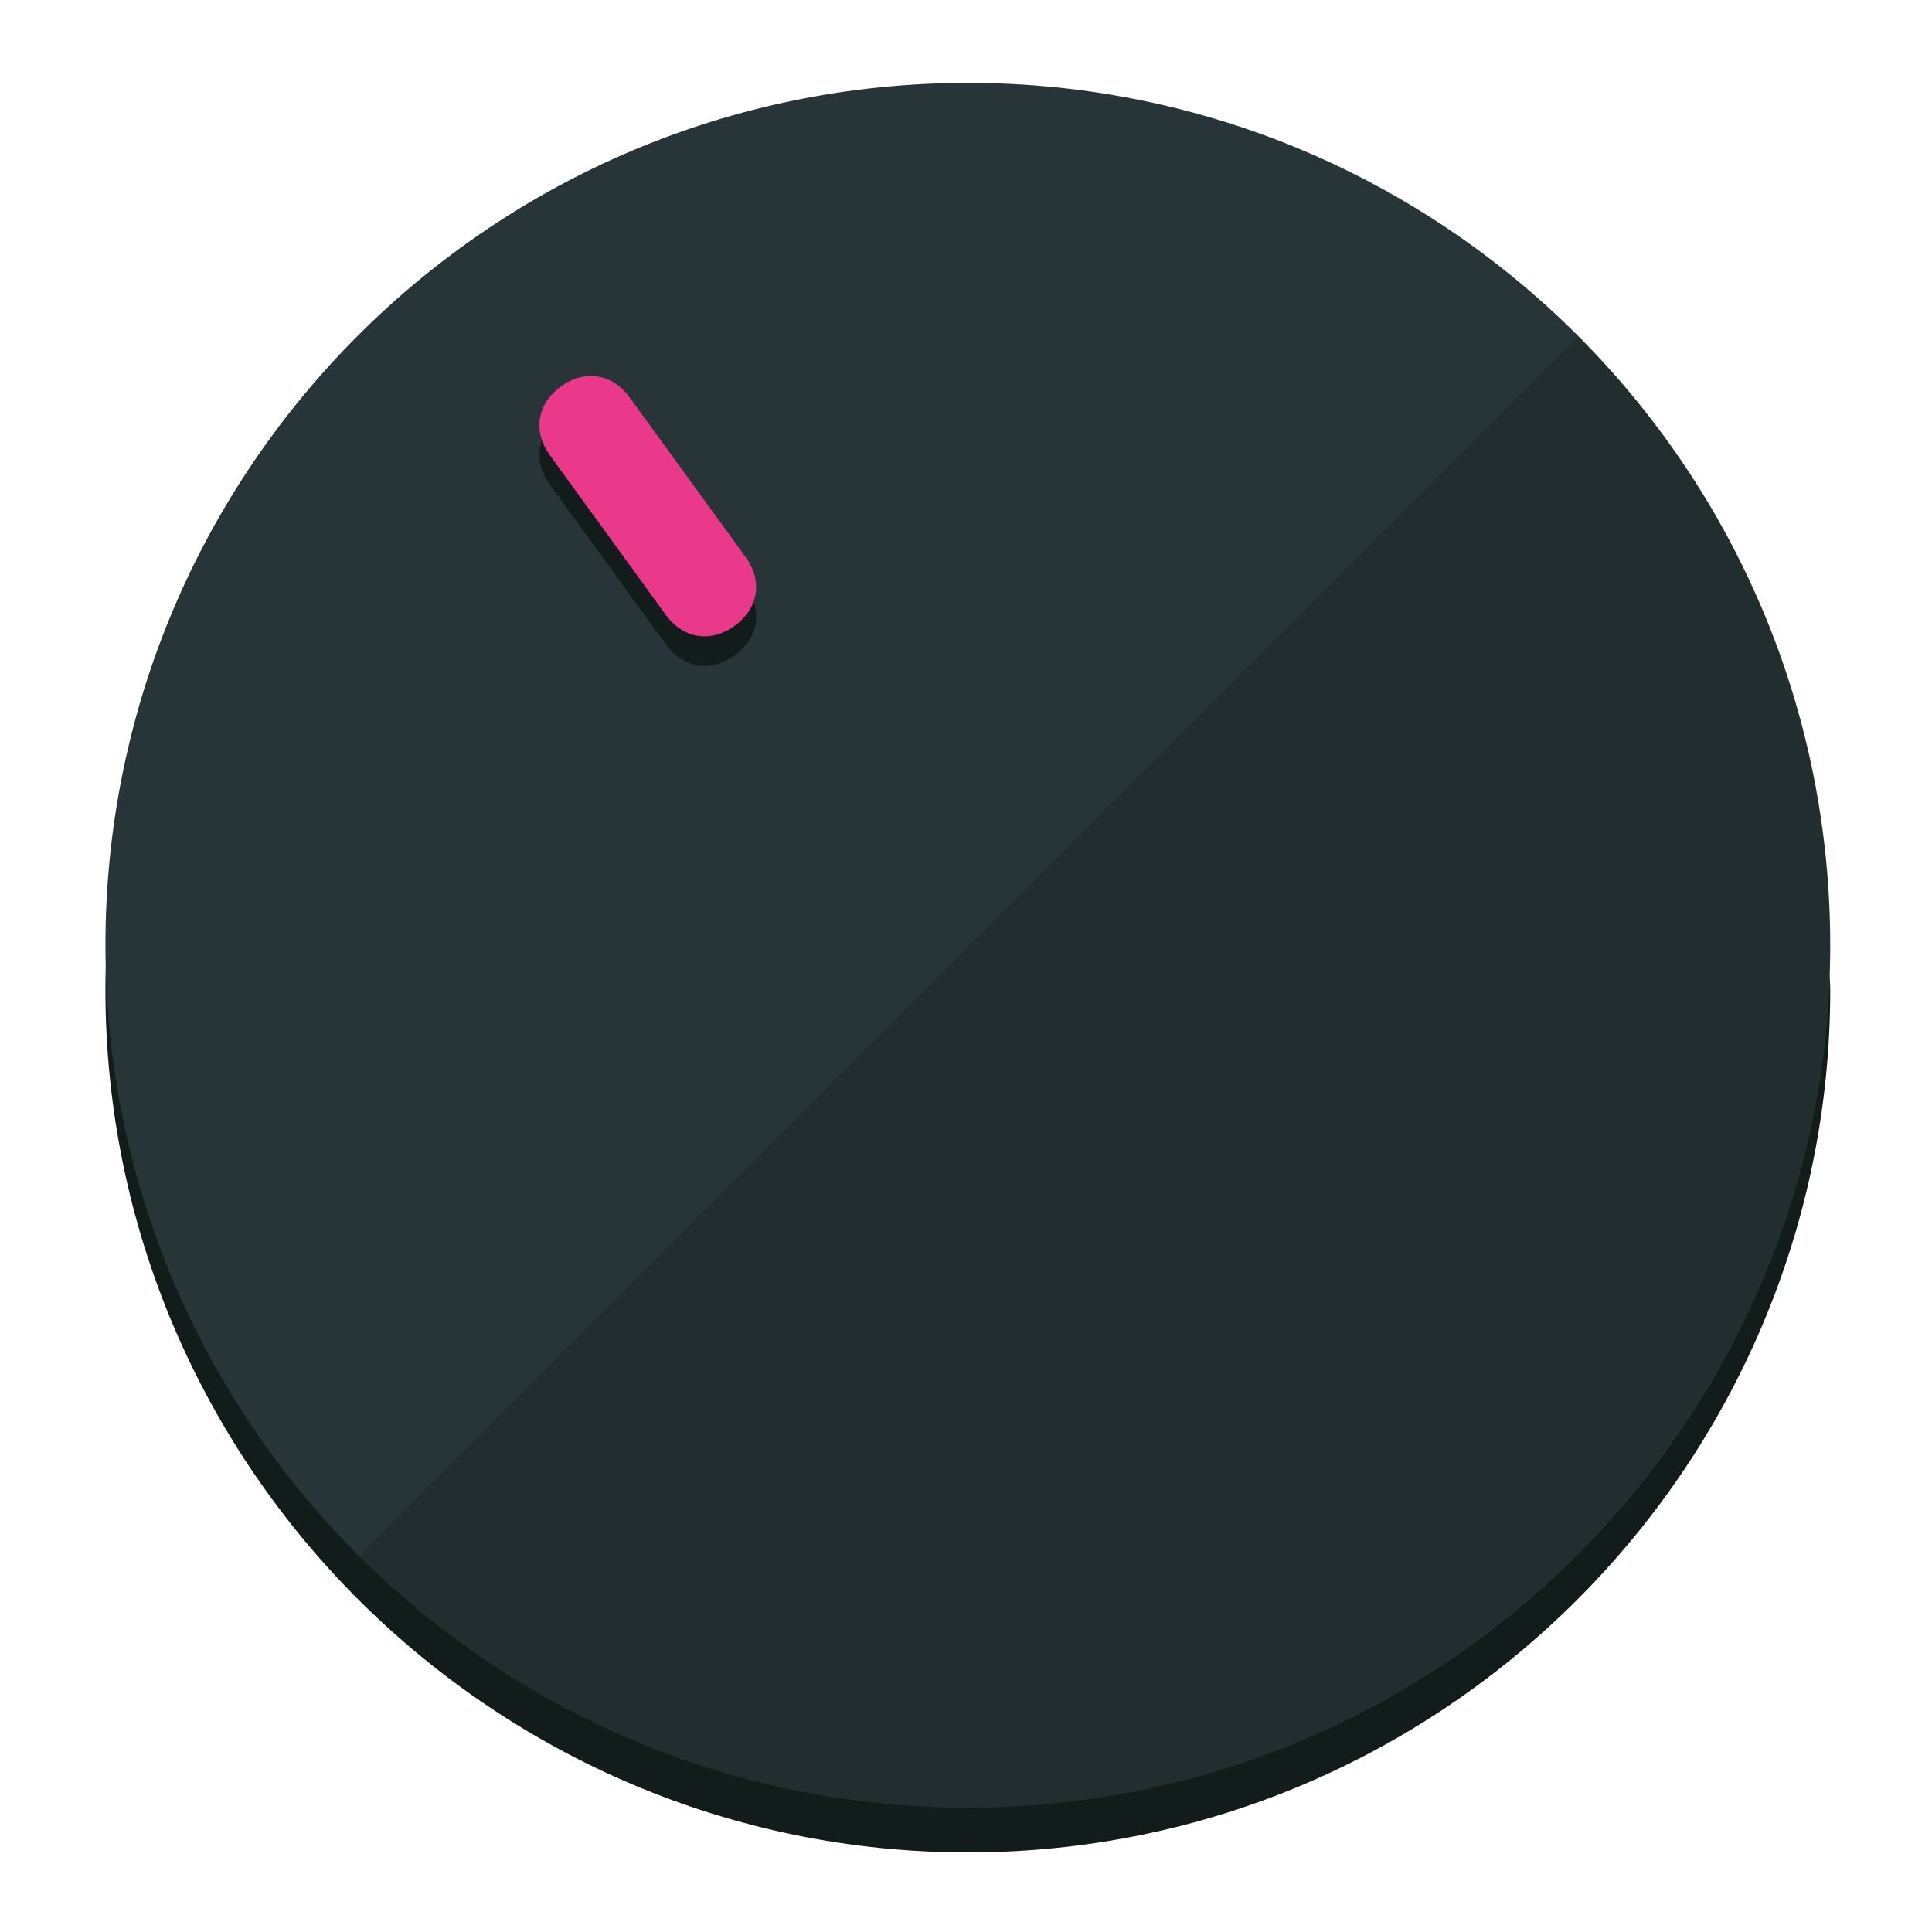
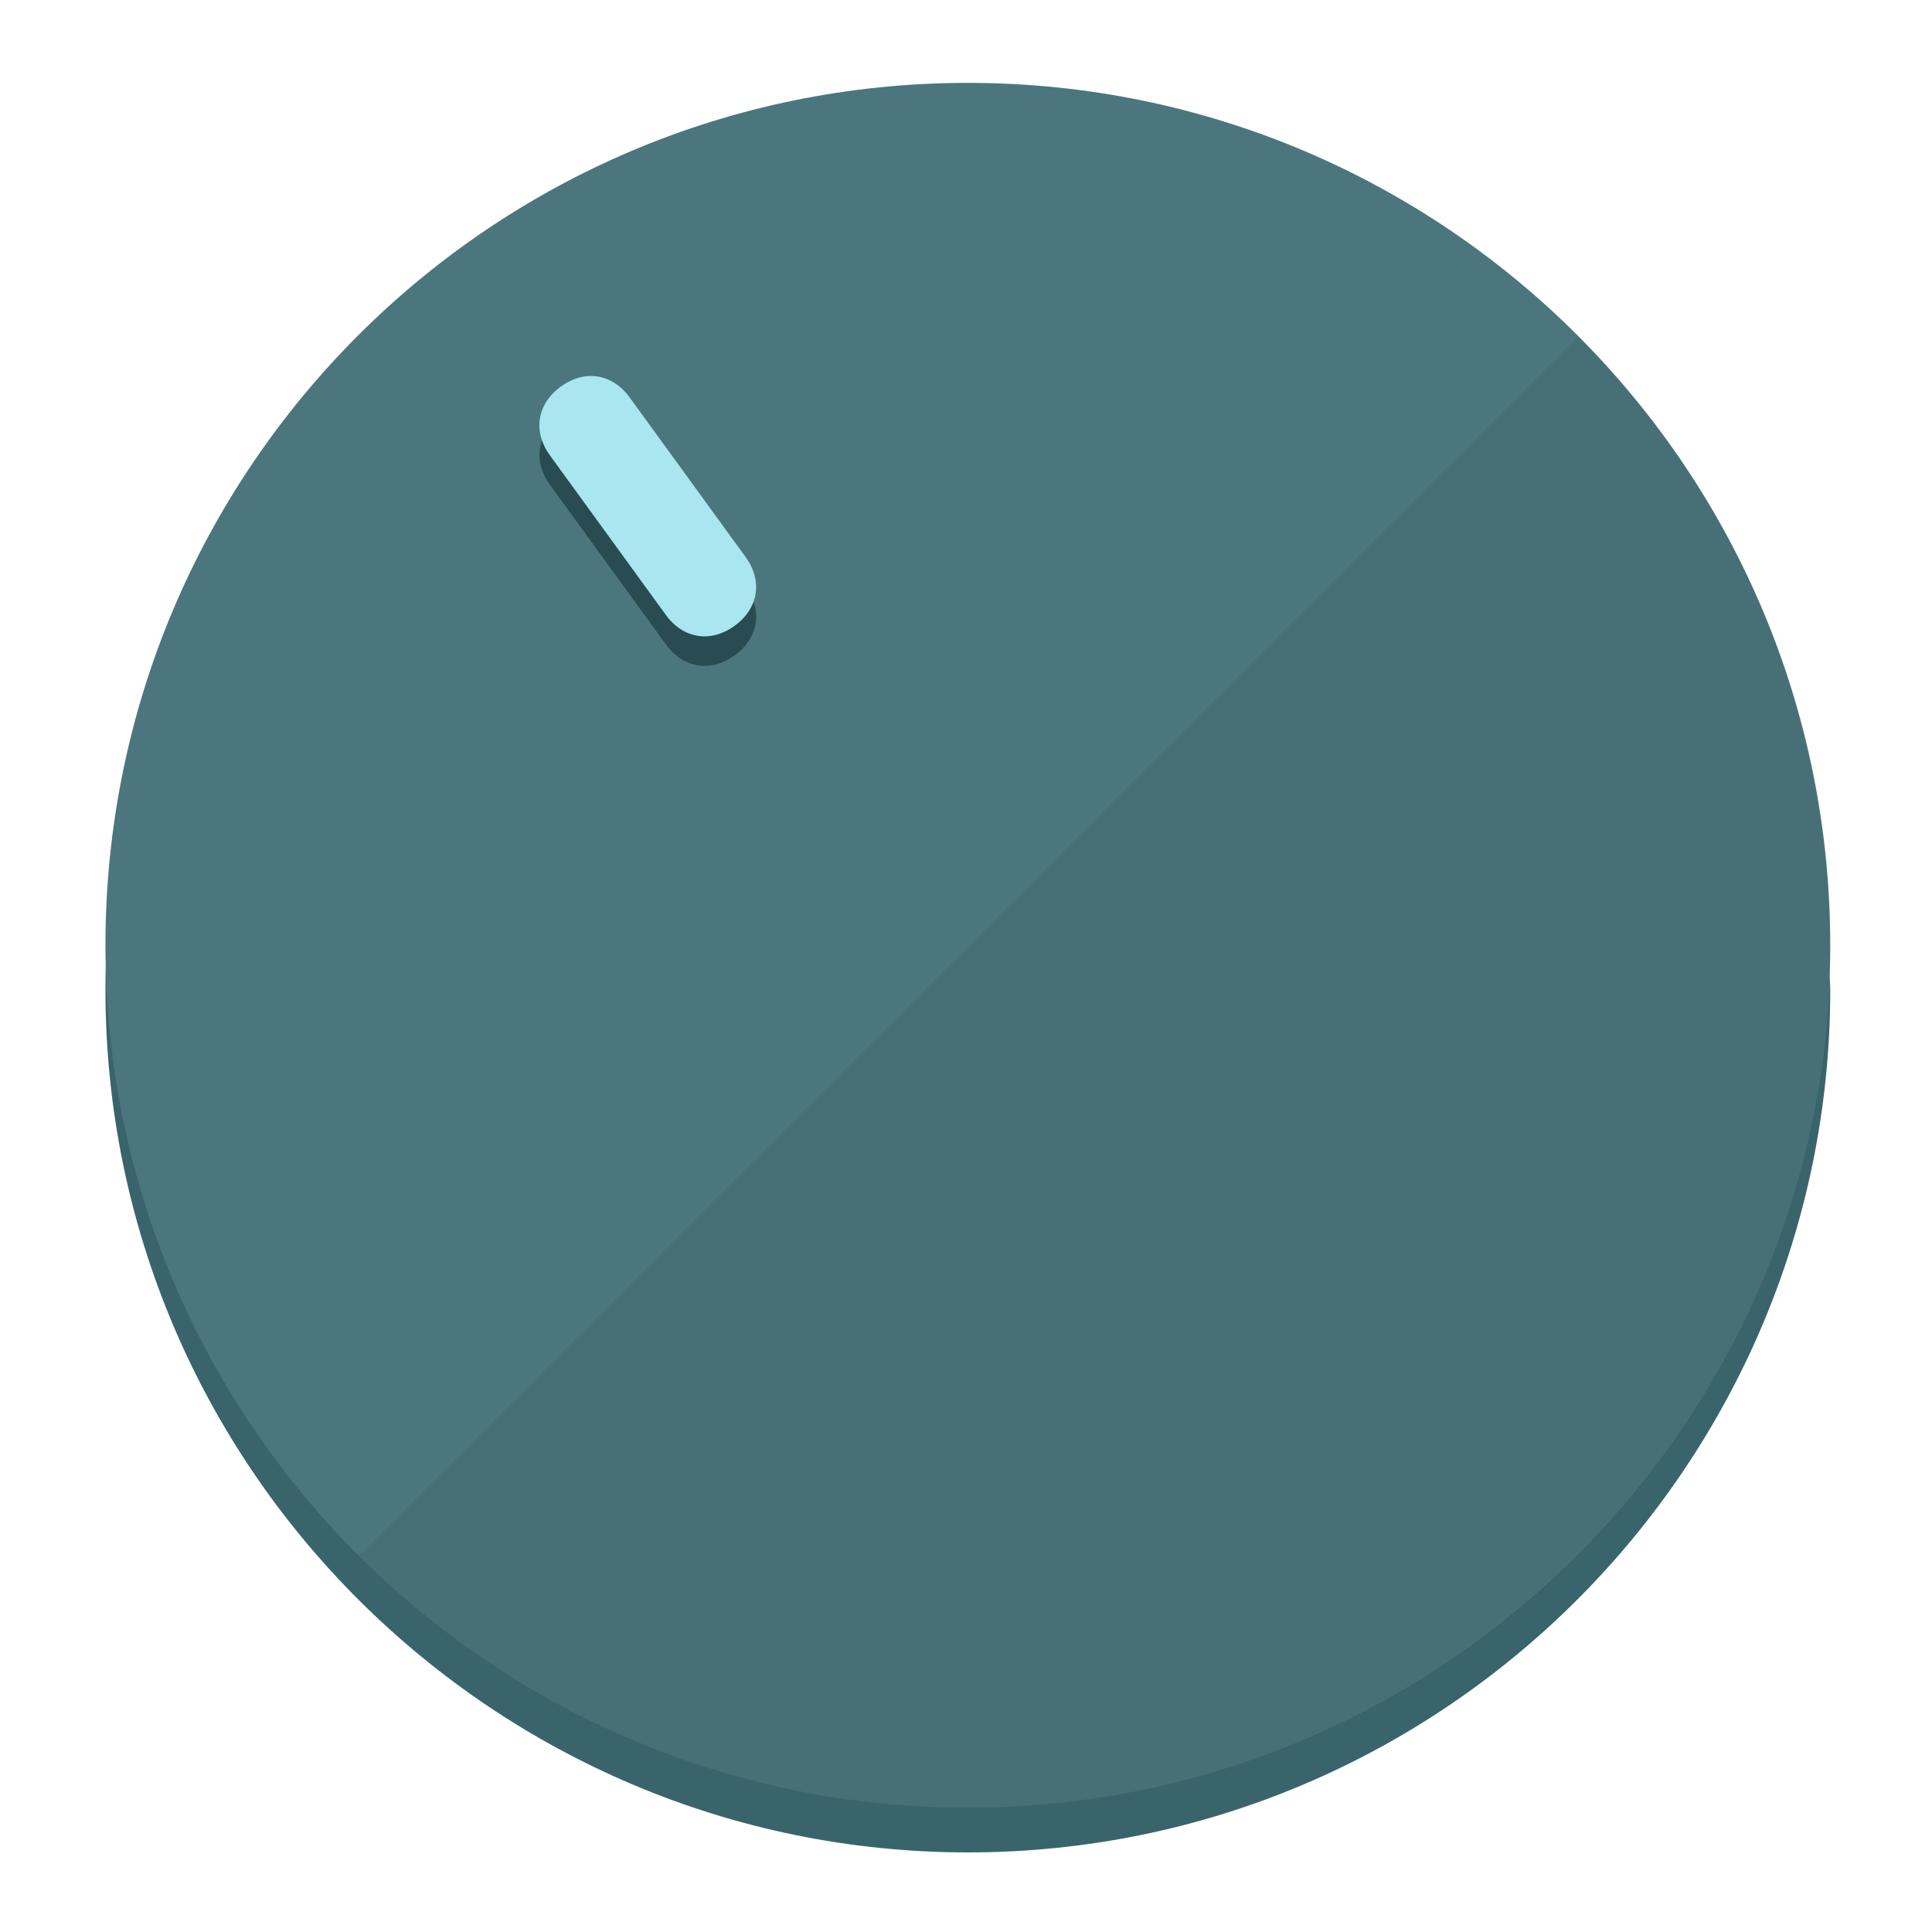
<svg xmlns="http://www.w3.org/2000/svg" height="120px" width="120px" version="1.1" id="Layer_1" viewBox="0 0 496.8 496.8" xml:space="preserve">
  <defs id="defs23" />
  <g id="g3158">
-     <path style="display:inline;fill:#121c1b;fill-opacity:1;stroke-width:1.584" d="m 248.875,445.92 c 116.582,0 212.89,-91.238 220.493,-205.286 0,5.069 1.267,8.87 1.267,13.939 0,121.651 -98.842,221.76 -221.76,221.76 -121.651,0 -221.76,-98.842 -221.76,-221.76 0,-5.069 0,-8.87 1.267,-13.939 7.603,114.048 103.91,205.286 220.493,205.286 z" id="path8" />
-     <circle style="display:inline;fill:#283538;fill-opacity:1;stroke-width:1.584" cx="248.875" cy="243.071" r="221.76" id="circle12" />
-     <path style="display:inline;fill:#000000;fill-opacity:0.154;stroke-width:1.587" d="m 405.744,86.606 c 86.308,86.308 86.308,227.193 0,313.5 -86.308,86.308 -227.193,86.308 -313.5,0" id="path14" />
+     <path style="display:inline;fill:#3A646B;fill-opacity:1;stroke-width:1.584" d="m 248.875,445.92 c 116.582,0 212.89,-91.238 220.493,-205.286 0,5.069 1.267,8.87 1.267,13.939 0,121.651 -98.842,221.76 -221.76,221.76 -121.651,0 -221.76,-98.842 -221.76,-221.76 0,-5.069 0,-8.87 1.267,-13.939 7.603,114.048 103.91,205.286 220.493,205.286 z" id="path8" />
+     <circle style="display:inline;fill:#4B767D;fill-opacity:1;stroke-width:1.584" cx="248.875" cy="243.071" r="221.76" id="circle12" />
+     <path style="display:inline;fill:#294C52;fill-opacity:0.154;stroke-width:1.587" d="m 405.744,86.606 c 86.308,86.308 86.308,227.193 0,313.5 -86.308,86.308 -227.193,86.308 -313.5,0" id="path14" />
  </g>
  <g id="g3198">
    <circle style="display:none;fill:#000000;fill-opacity:0;stroke-width:1.584" cx="57.84" cy="343.108" r="221.76" id="circle12-3" transform="rotate(-36)" />
-     <path style="display:inline;fill:#121c1b;fill-opacity:1;stroke-width:1.584" d="m 191.735,150.81 c 4.469,6.151 3.348,13.231 -2.803,17.7 v 0 c -6.151,4.469 -13.231,3.348 -17.7,-2.803 L 141.437,124.699 c -4.469,-6.151 -3.348,-13.231 2.803,-17.7 v 0 c 6.151,-4.469 13.231,-3.348 17.7,2.803 z" id="path3789" />
-     <path style="display:inline;fill:#ea398a;stroke-width:1.584" d="m 191.713,143.214 c 4.469,6.151 3.348,13.231 -2.803,17.7 v 0 c -6.151,4.469 -13.231,3.348 -17.7,-2.803 L 141.416,117.103 c -4.469,-6.151 -3.348,-13.231 2.803,-17.7 v 0 c 6.151,-4.469 13.231,-3.348 17.7,2.803 z" id="path915" />
+     <path style="display:inline;fill:#294C52;fill-opacity:1;stroke-width:1.584" d="m 191.735,150.81 c 4.469,6.151 3.348,13.231 -2.803,17.7 v 0 c -6.151,4.469 -13.231,3.348 -17.7,-2.803 L 141.437,124.699 c -4.469,-6.151 -3.348,-13.231 2.803,-17.7 v 0 c 6.151,-4.469 13.231,-3.348 17.7,2.803 z" id="path3789" />
+     <path style="display:inline;fill:#AAE6F0;stroke-width:1.584" d="m 191.713,143.214 c 4.469,6.151 3.348,13.231 -2.803,17.7 v 0 c -6.151,4.469 -13.231,3.348 -17.7,-2.803 L 141.416,117.103 c -4.469,-6.151 -3.348,-13.231 2.803,-17.7 v 0 c 6.151,-4.469 13.231,-3.348 17.7,2.803 z" id="path915" />
  </g>
</svg>
